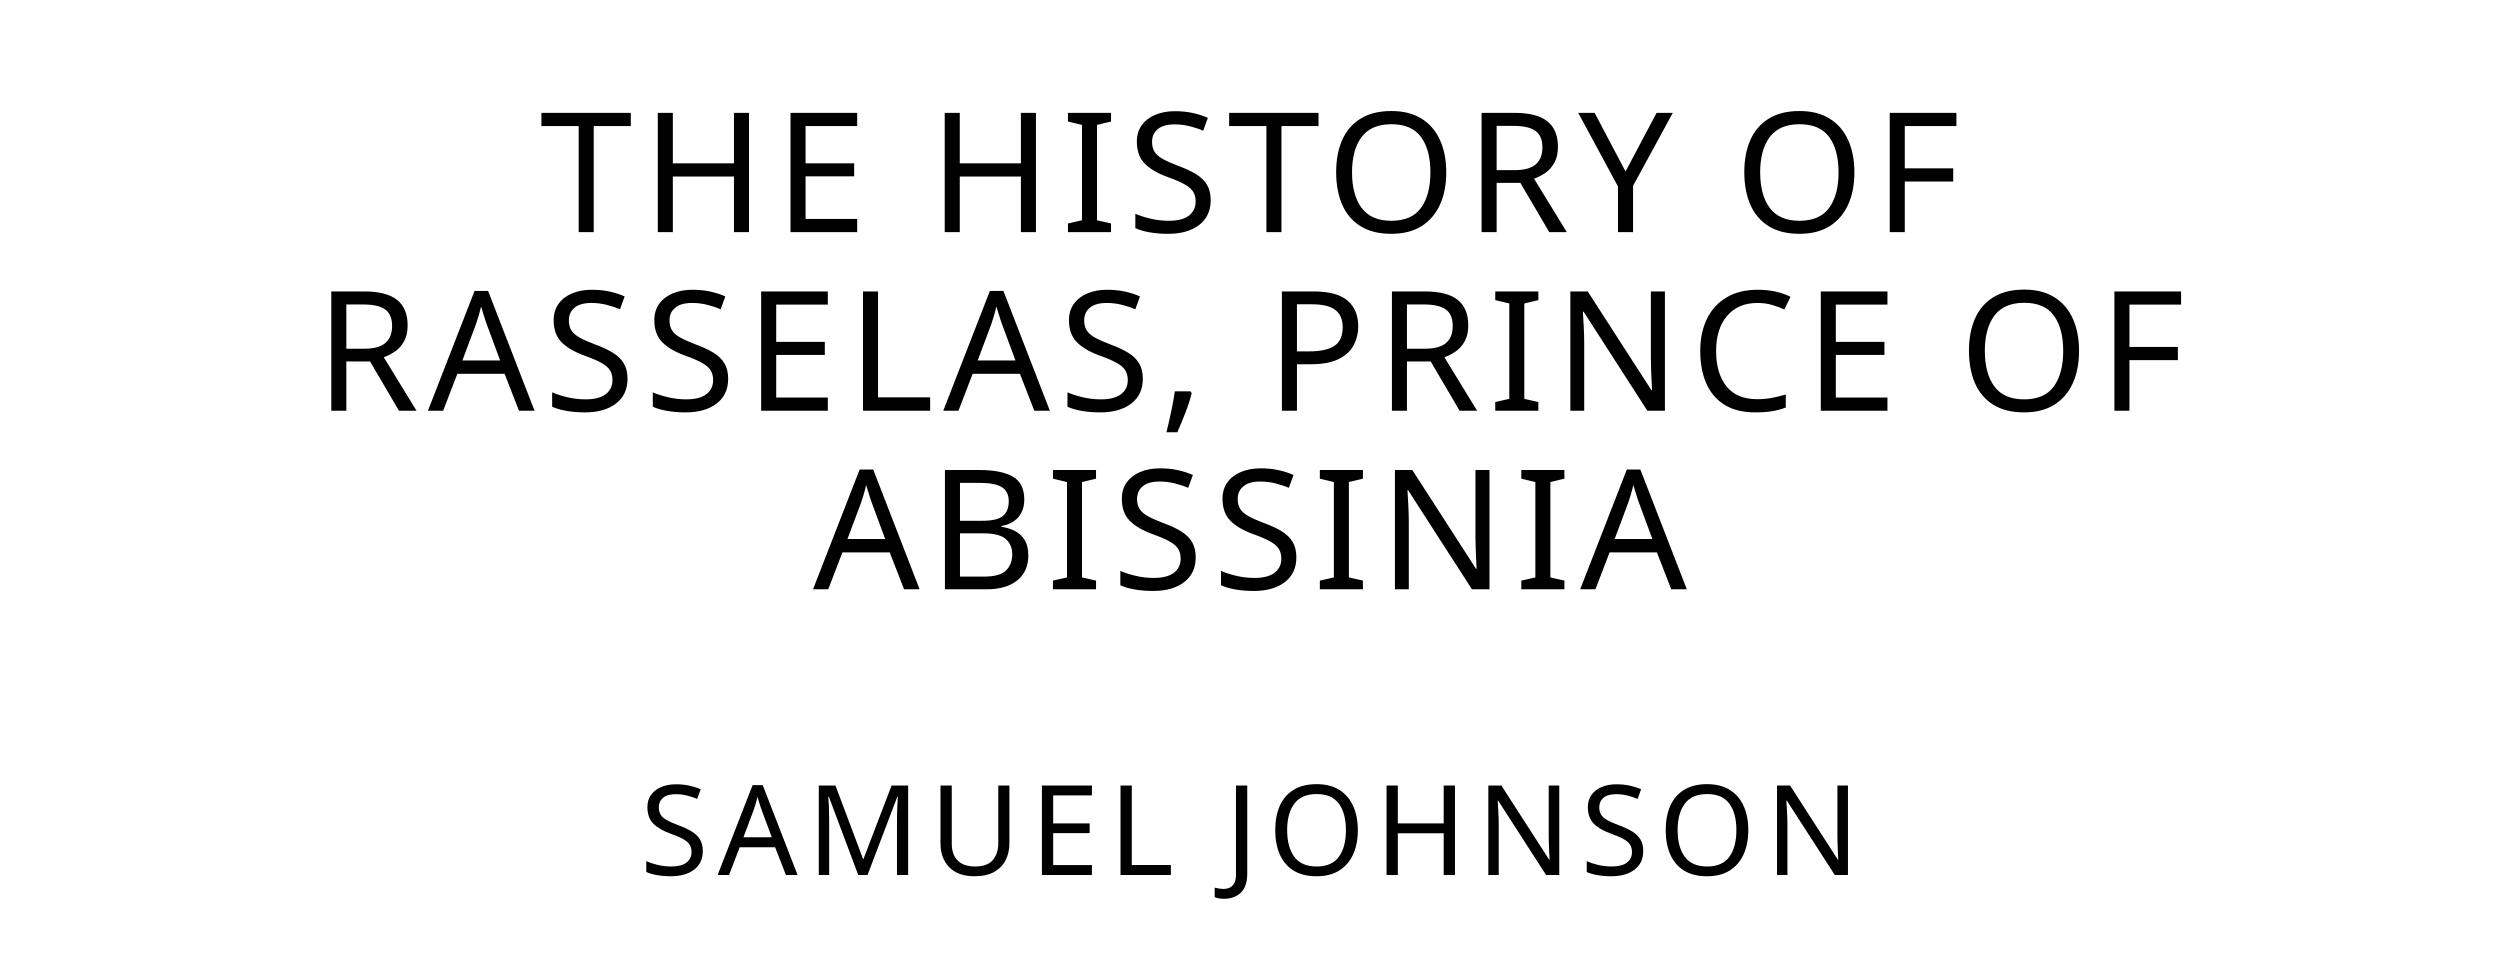
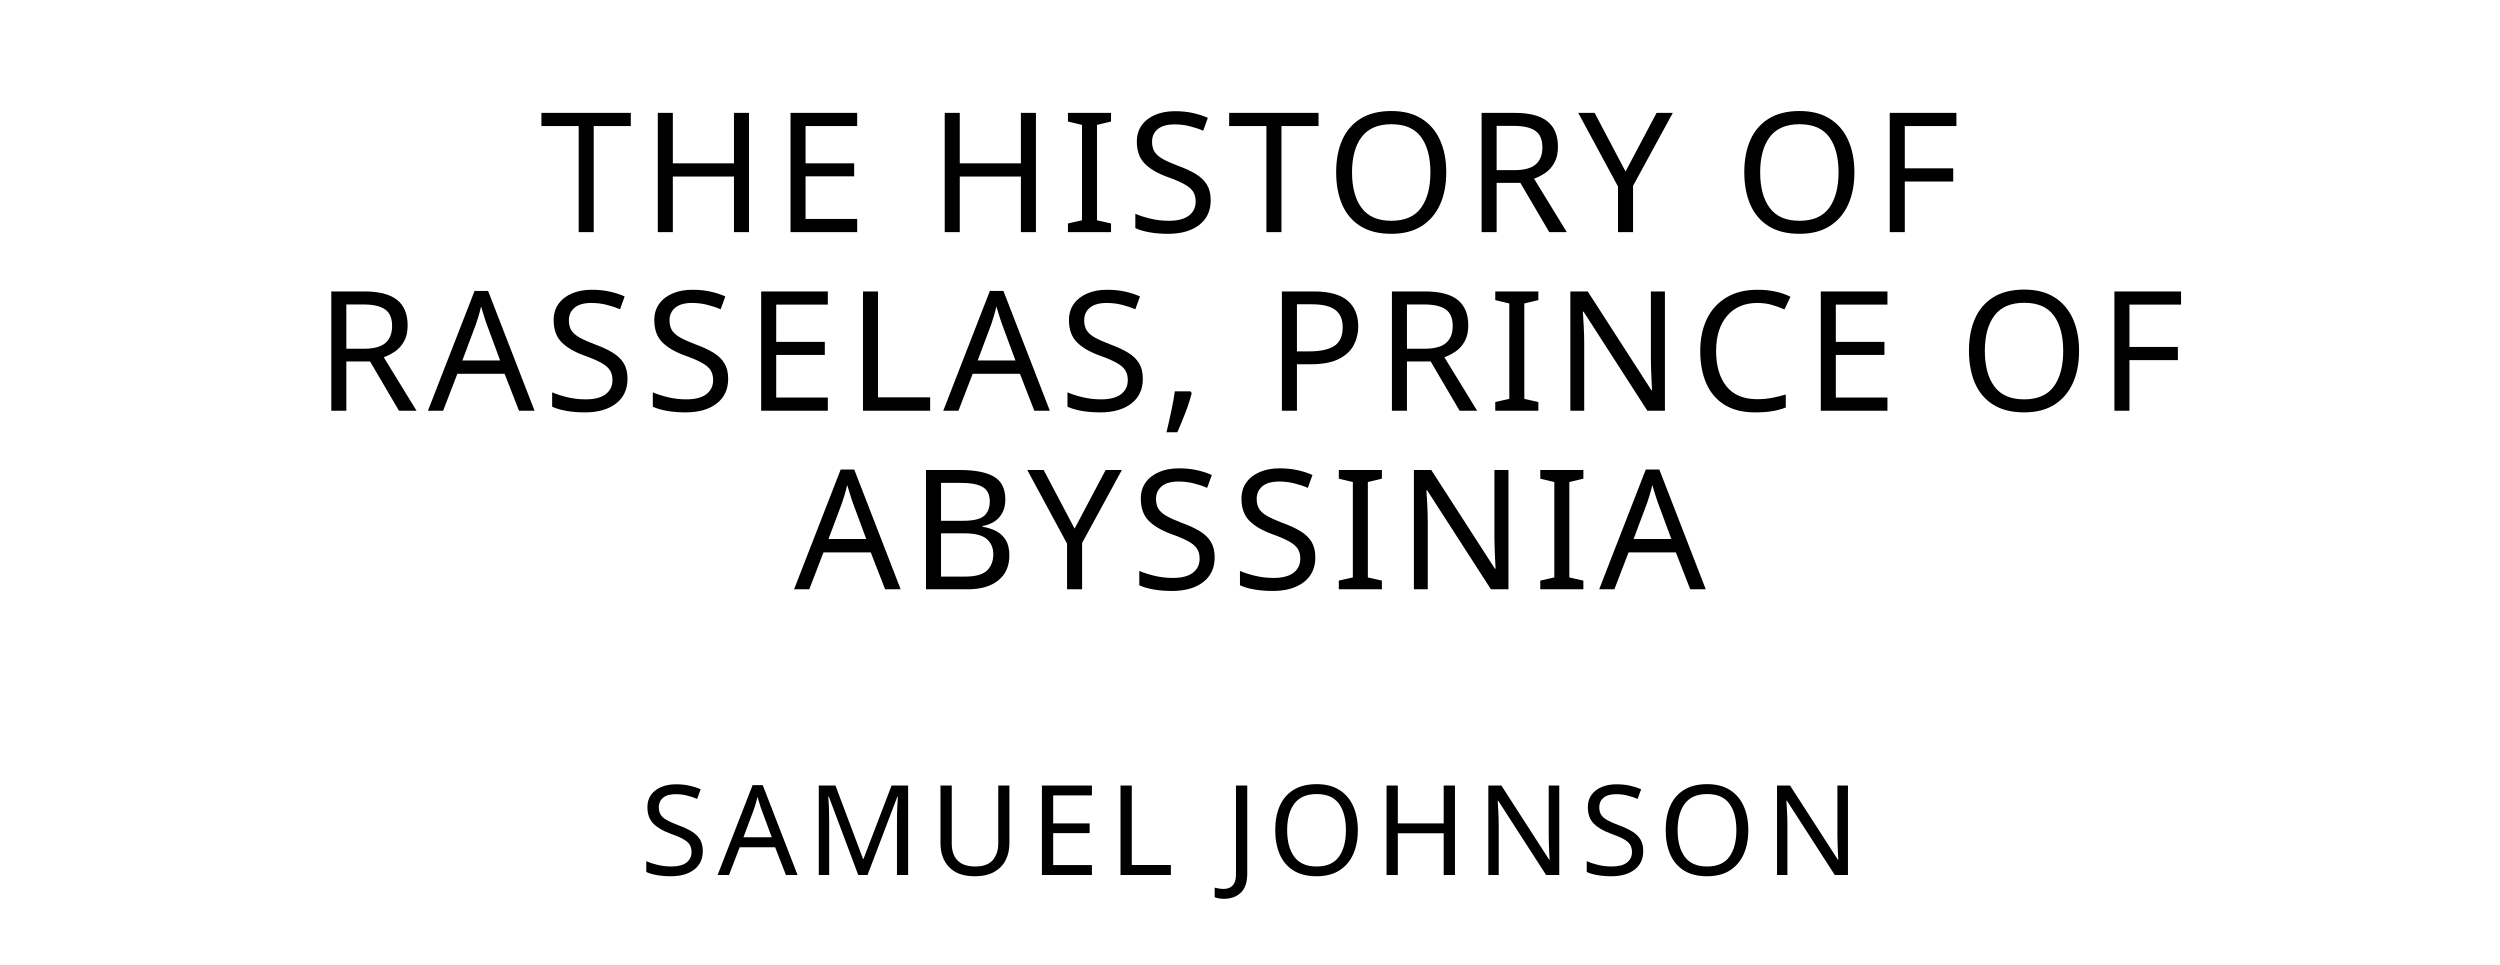
<svg xmlns="http://www.w3.org/2000/svg" version="1.1" viewBox="0 0 1400 540">
  <text style="fill:#000;font-family:League Spartan;font-size:93.567px;letter-spacing:5px" text-anchor="middle" x="700" y="130">THE HISTORY OF</text>
  <text style="fill:#000;font-family:League Spartan;font-size:93.567px;letter-spacing:5px" text-anchor="middle" x="700" y="230">RASSELAS, PRINCE OF</text>
-   <text style="fill:#000;font-family:League Spartan;font-size:93.567px;letter-spacing:5px" text-anchor="middle" x="700" y="330">ABISSINIA</text>
+   <text style="fill:#000;font-family:League Spartan;font-size:93.567px;letter-spacing:5px" text-anchor="middle" x="700" y="330">ABYSSINIA</text>
  <text style="fill:#000;font-family:League Spartan;font-size:70.175px;letter-spacing:5px" text-anchor="middle" x="700" y="490">SAMUEL JOHNSON</text>
</svg>
